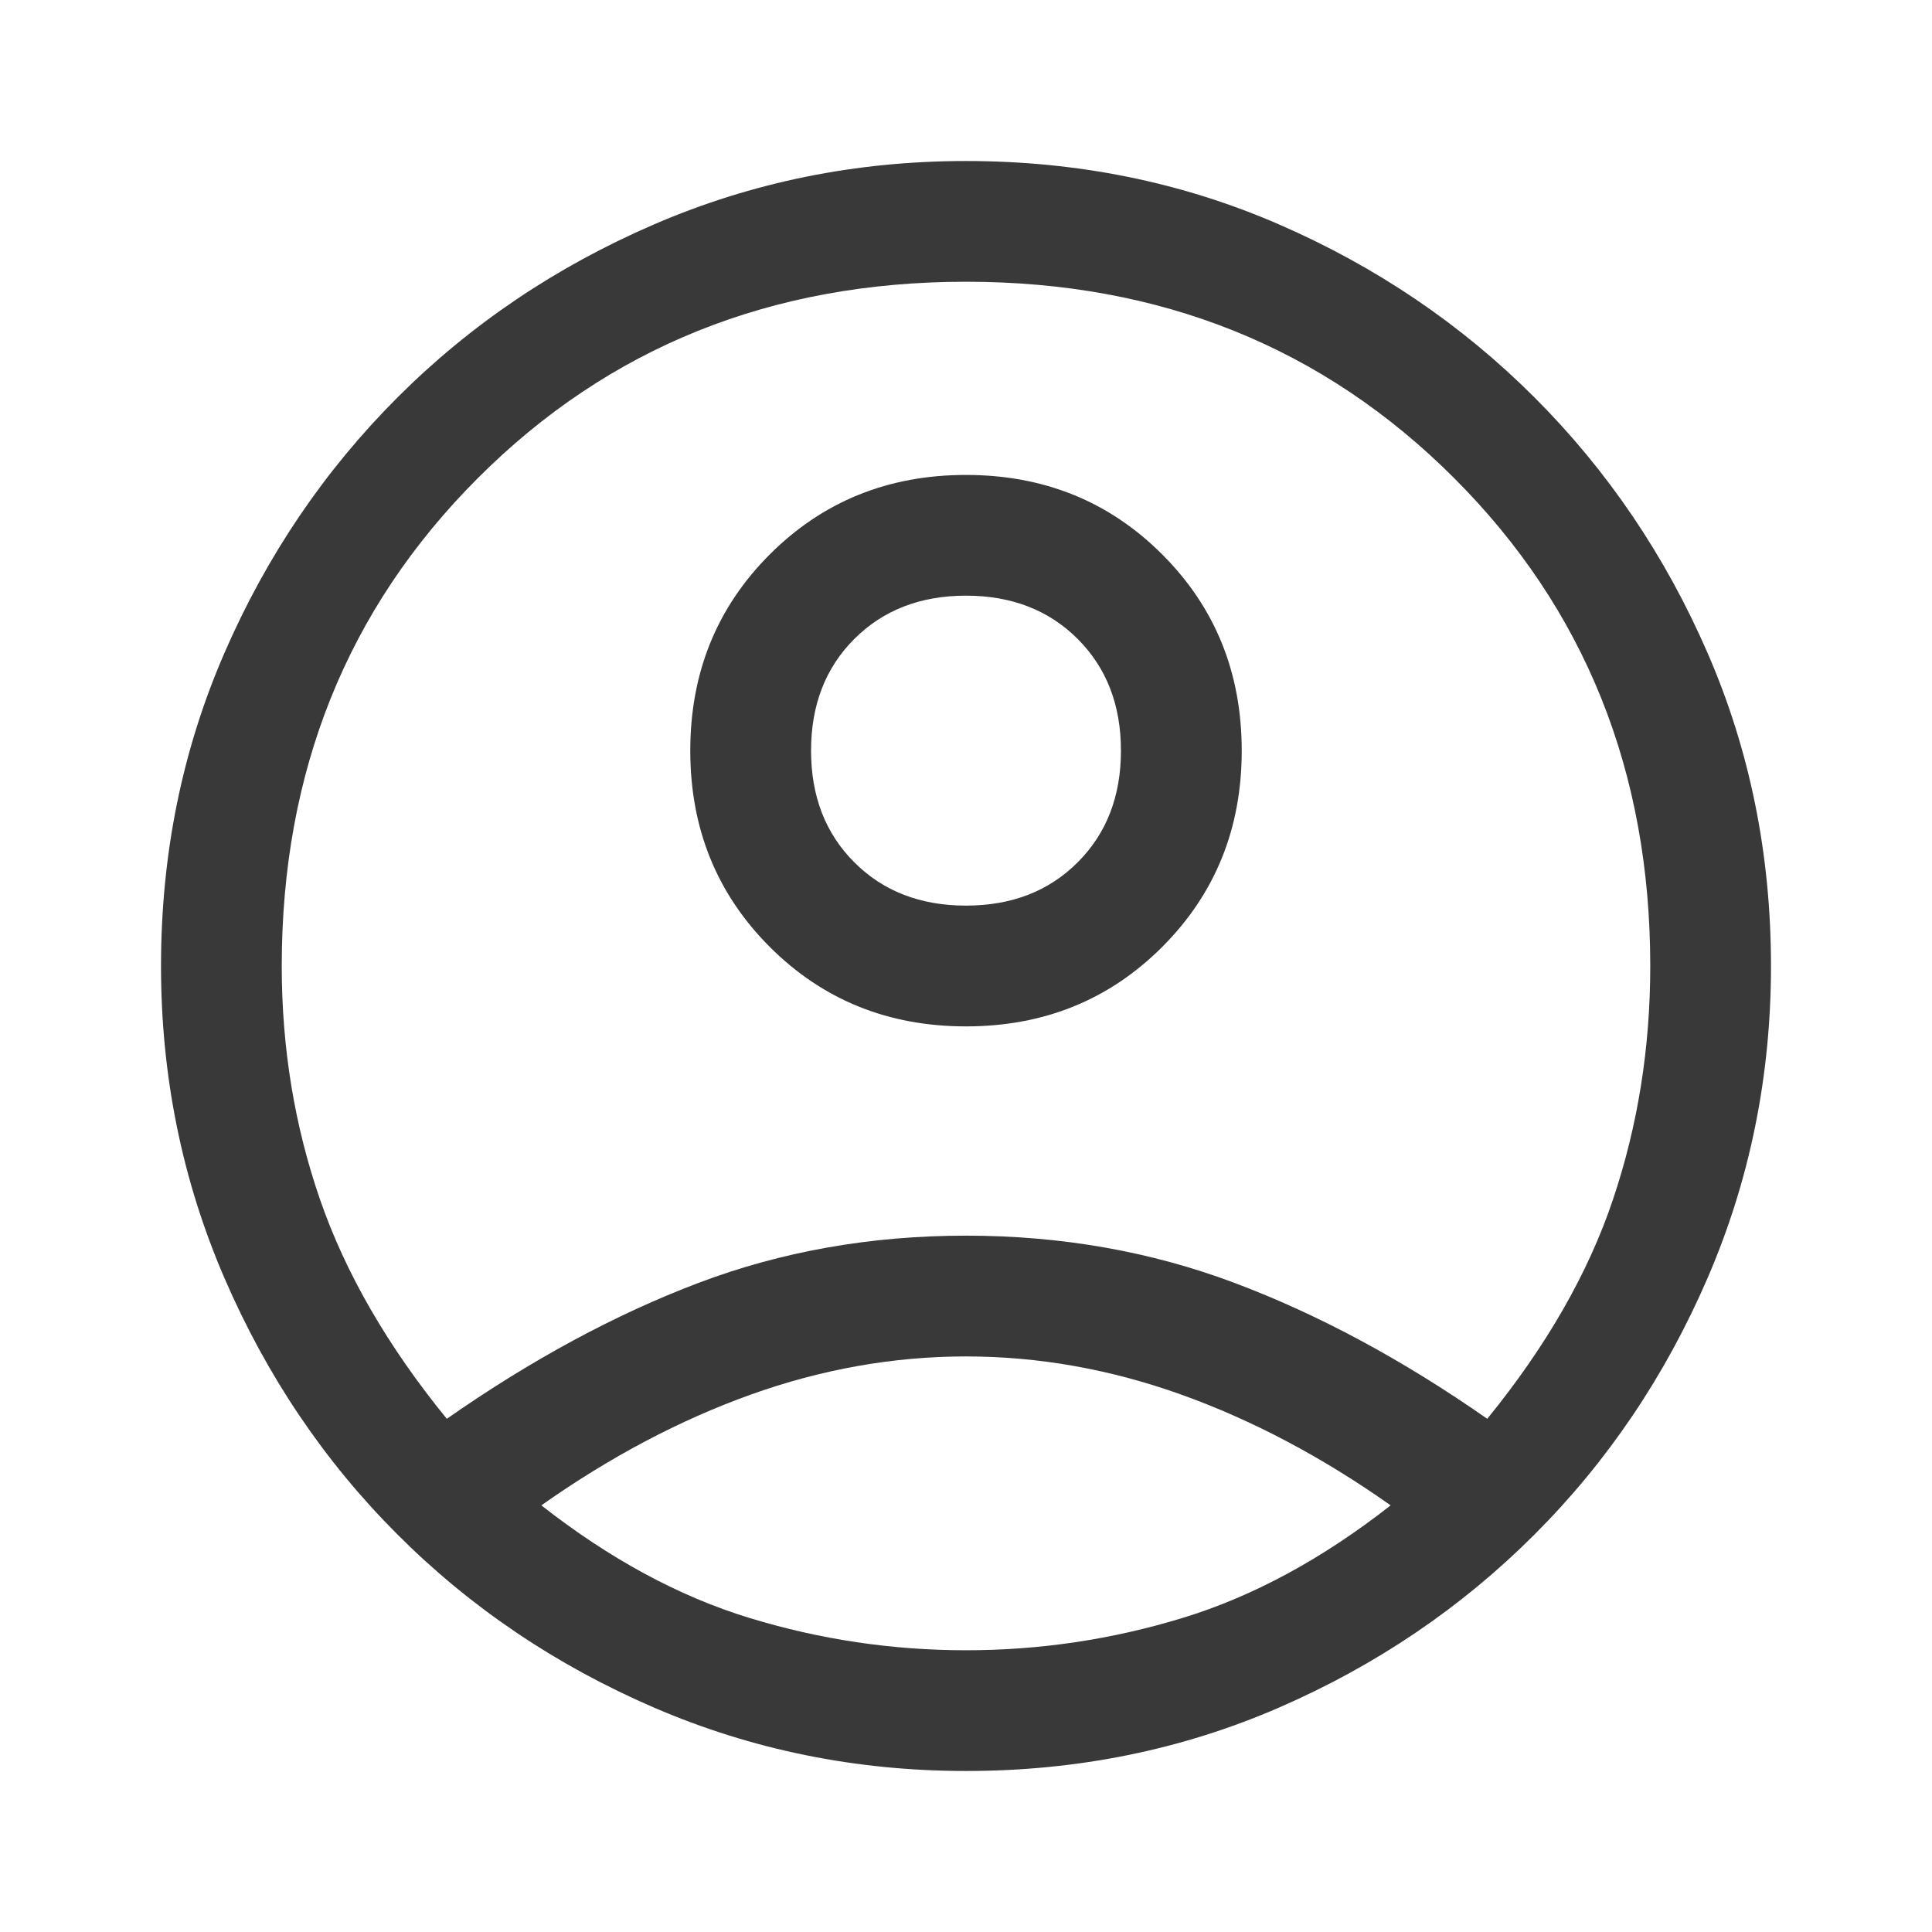
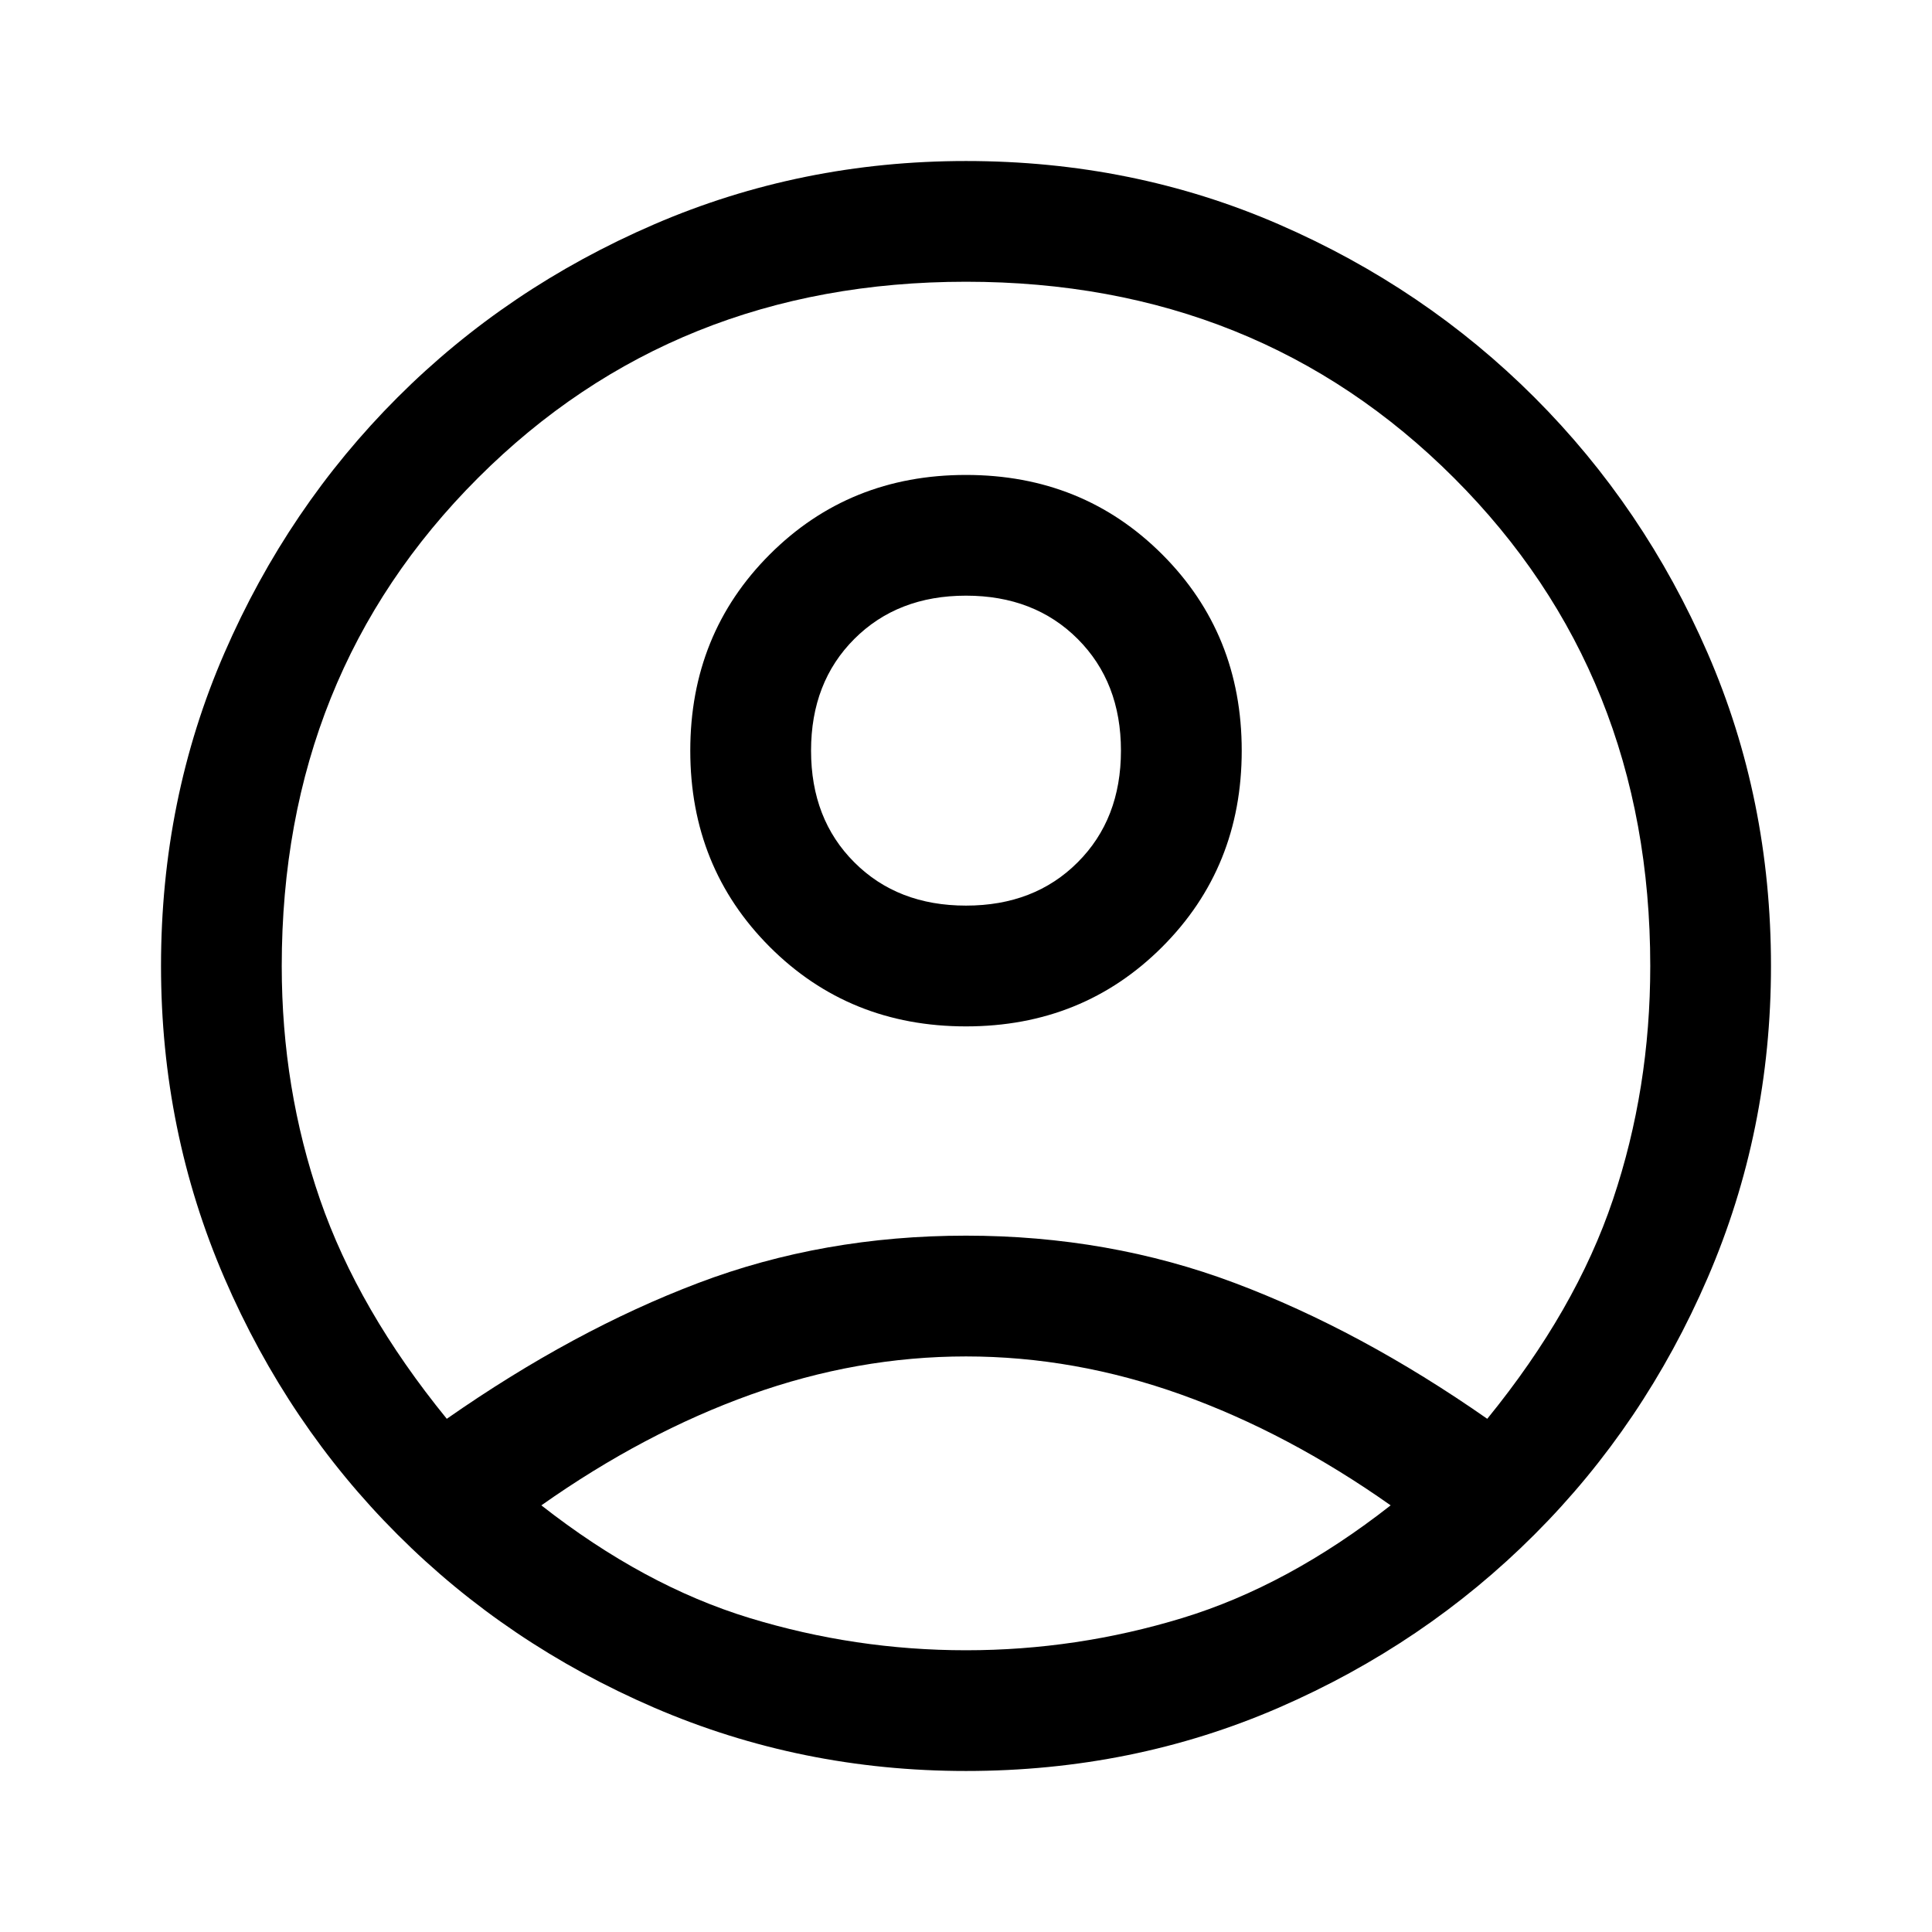
- <svg xmlns="http://www.w3.org/2000/svg" width="35" height="35" viewBox="0 0 35 35" fill="none">
-   <path d="M8.094 25.703C9.625 24.634 11.144 23.813 12.651 23.242C14.158 22.671 15.774 22.385 17.5 22.385C19.226 22.385 20.848 22.671 22.367 23.242C23.886 23.813 25.412 24.634 26.943 25.703C28.012 24.39 28.772 23.066 29.221 21.729C29.671 20.392 29.896 18.983 29.896 17.5C29.896 13.976 28.711 11.028 26.341 8.659C23.971 6.289 21.024 5.104 17.5 5.104C13.976 5.104 11.029 6.289 8.659 8.659C6.289 11.028 5.104 13.976 5.104 17.5C5.104 18.983 5.335 20.392 5.797 21.729C6.259 23.066 7.024 24.39 8.094 25.703ZM17.5 18.594C16.09 18.594 14.905 18.114 13.945 17.154C12.985 16.193 12.505 15.008 12.505 13.599C12.505 12.189 12.985 11.004 13.945 10.044C14.905 9.084 16.09 8.604 17.5 8.604C18.91 8.604 20.095 9.084 21.055 10.044C22.015 11.004 22.495 12.189 22.495 13.599C22.495 15.008 22.015 16.193 21.055 17.154C20.095 18.114 18.91 18.594 17.5 18.594ZM17.5 32.083C15.507 32.083 13.623 31.7 11.849 30.935C10.075 30.169 8.525 29.124 7.201 27.799C5.876 26.475 4.831 24.925 4.065 23.151C3.299 21.377 2.917 19.493 2.917 17.5C2.917 15.482 3.299 13.593 4.065 11.831C4.831 10.068 5.876 8.525 7.201 7.2C8.525 5.876 10.075 4.831 11.849 4.065C13.623 3.299 15.507 2.917 17.5 2.917C19.517 2.917 21.407 3.299 23.169 4.065C24.931 4.831 26.475 5.876 27.799 7.2C29.124 8.525 30.169 10.068 30.935 11.831C31.701 13.593 32.083 15.482 32.083 17.5C32.083 19.493 31.701 21.377 30.935 23.151C30.169 24.925 29.124 26.475 27.799 27.799C26.475 29.124 24.931 30.169 23.169 30.935C21.407 31.7 19.517 32.083 17.5 32.083ZM17.5 29.896C18.837 29.896 20.143 29.701 21.419 29.312C22.695 28.923 23.953 28.243 25.193 27.271C23.953 26.396 22.689 25.727 21.401 25.265C20.113 24.804 18.812 24.573 17.5 24.573C16.188 24.573 14.887 24.804 13.599 25.265C12.311 25.727 11.047 26.396 9.807 27.271C11.047 28.243 12.305 28.923 13.581 29.312C14.857 29.701 16.163 29.896 17.5 29.896ZM17.5 16.406C18.326 16.406 19.001 16.145 19.523 15.622C20.046 15.1 20.307 14.425 20.307 13.599C20.307 12.772 20.046 12.098 19.523 11.575C19.001 11.053 18.326 10.791 17.5 10.791C16.674 10.791 15.999 11.053 15.477 11.575C14.954 12.098 14.693 12.772 14.693 13.599C14.693 14.425 14.954 15.1 15.477 15.622C15.999 16.145 16.674 16.406 17.5 16.406Z" fill="#393939" />
+ <svg xmlns="http://www.w3.org/2000/svg" width="35" height="35" viewBox="0 0 35 35" fill="inherit">
+   <path d="M8.094 25.703C9.625 24.634 11.144 23.813 12.651 23.242C14.158 22.671 15.774 22.385 17.5 22.385C19.226 22.385 20.848 22.671 22.367 23.242C23.886 23.813 25.412 24.634 26.943 25.703C28.012 24.39 28.772 23.066 29.221 21.729C29.671 20.392 29.896 18.983 29.896 17.5C29.896 13.976 28.711 11.028 26.341 8.659C23.971 6.289 21.024 5.104 17.5 5.104C13.976 5.104 11.029 6.289 8.659 8.659C6.289 11.028 5.104 13.976 5.104 17.5C5.104 18.983 5.335 20.392 5.797 21.729C6.259 23.066 7.024 24.39 8.094 25.703ZM17.5 18.594C16.09 18.594 14.905 18.114 13.945 17.154C12.985 16.193 12.505 15.008 12.505 13.599C12.505 12.189 12.985 11.004 13.945 10.044C14.905 9.084 16.09 8.604 17.5 8.604C18.91 8.604 20.095 9.084 21.055 10.044C22.015 11.004 22.495 12.189 22.495 13.599C22.495 15.008 22.015 16.193 21.055 17.154C20.095 18.114 18.91 18.594 17.5 18.594ZM17.5 32.083C15.507 32.083 13.623 31.7 11.849 30.935C10.075 30.169 8.525 29.124 7.201 27.799C5.876 26.475 4.831 24.925 4.065 23.151C3.299 21.377 2.917 19.493 2.917 17.5C2.917 15.482 3.299 13.593 4.065 11.831C4.831 10.068 5.876 8.525 7.201 7.2C8.525 5.876 10.075 4.831 11.849 4.065C13.623 3.299 15.507 2.917 17.5 2.917C19.517 2.917 21.407 3.299 23.169 4.065C24.931 4.831 26.475 5.876 27.799 7.2C29.124 8.525 30.169 10.068 30.935 11.831C31.701 13.593 32.083 15.482 32.083 17.5C32.083 19.493 31.701 21.377 30.935 23.151C30.169 24.925 29.124 26.475 27.799 27.799C26.475 29.124 24.931 30.169 23.169 30.935C21.407 31.7 19.517 32.083 17.5 32.083ZM17.5 29.896C18.837 29.896 20.143 29.701 21.419 29.312C22.695 28.923 23.953 28.243 25.193 27.271C23.953 26.396 22.689 25.727 21.401 25.265C20.113 24.804 18.812 24.573 17.5 24.573C16.188 24.573 14.887 24.804 13.599 25.265C12.311 25.727 11.047 26.396 9.807 27.271C11.047 28.243 12.305 28.923 13.581 29.312C14.857 29.701 16.163 29.896 17.5 29.896ZM17.5 16.406C18.326 16.406 19.001 16.145 19.523 15.622C20.046 15.1 20.307 14.425 20.307 13.599C20.307 12.772 20.046 12.098 19.523 11.575C19.001 11.053 18.326 10.791 17.5 10.791C16.674 10.791 15.999 11.053 15.477 11.575C14.954 12.098 14.693 12.772 14.693 13.599C14.693 14.425 14.954 15.1 15.477 15.622C15.999 16.145 16.674 16.406 17.5 16.406Z" />
</svg>
